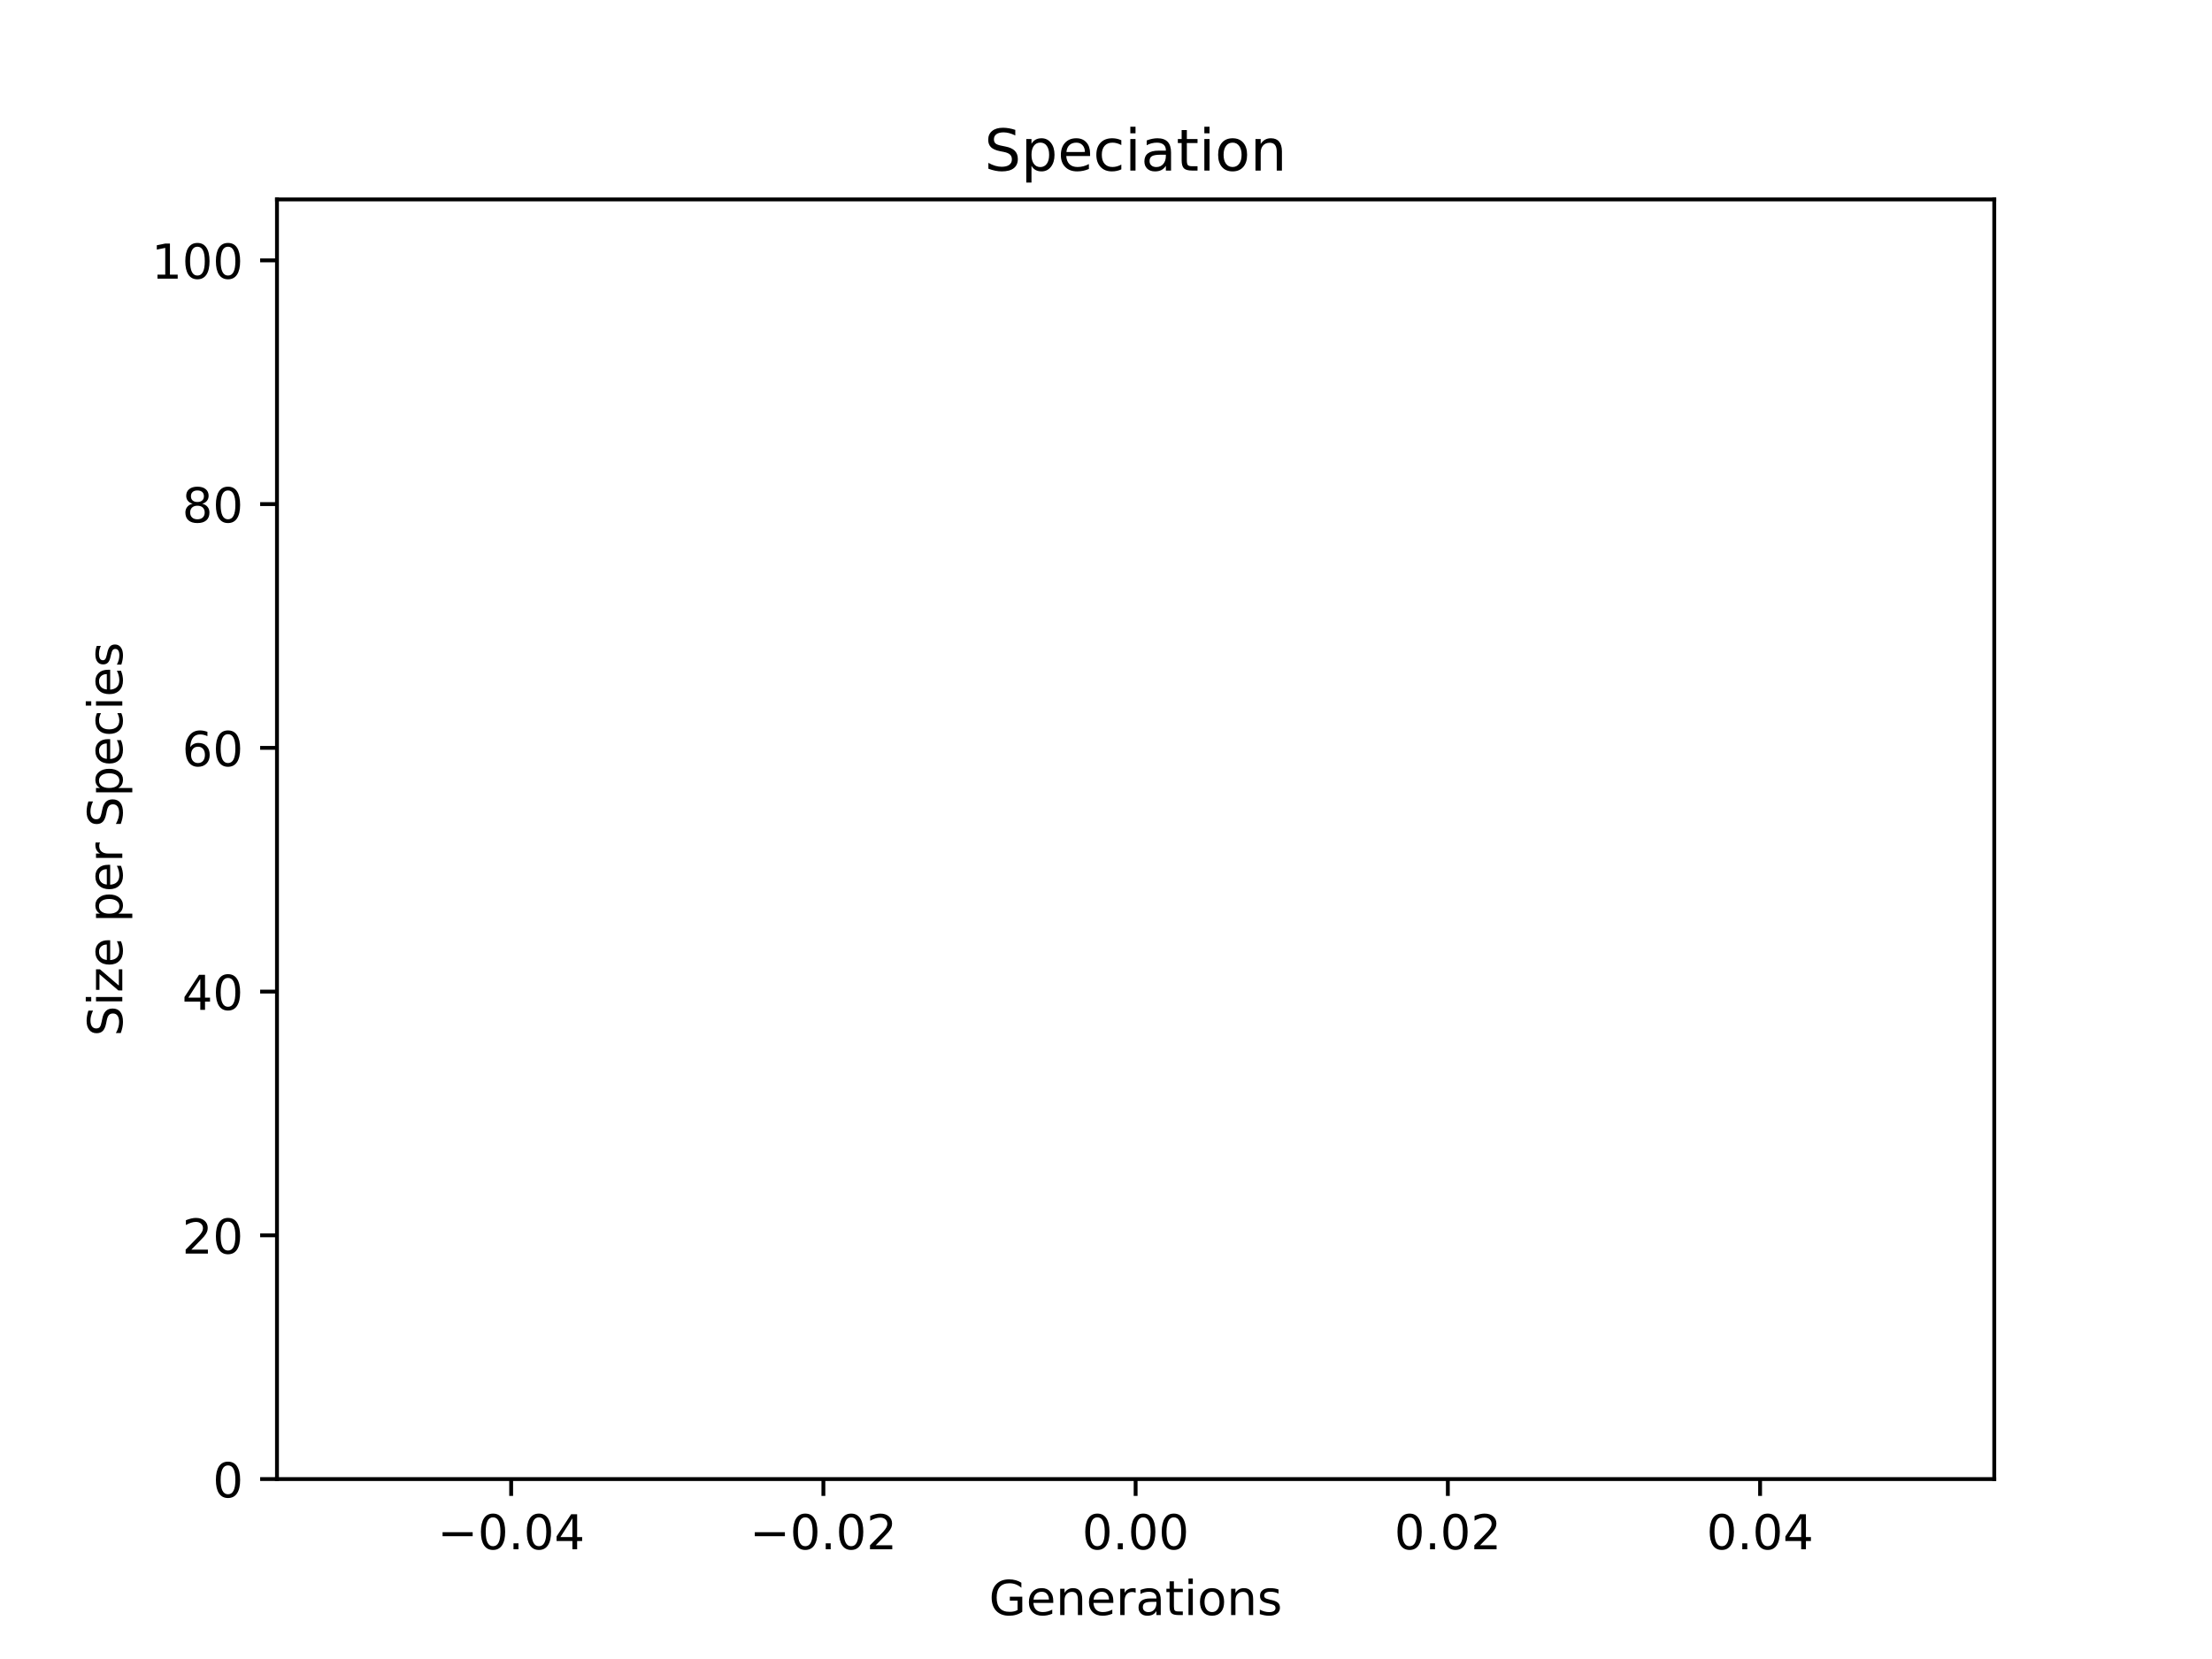
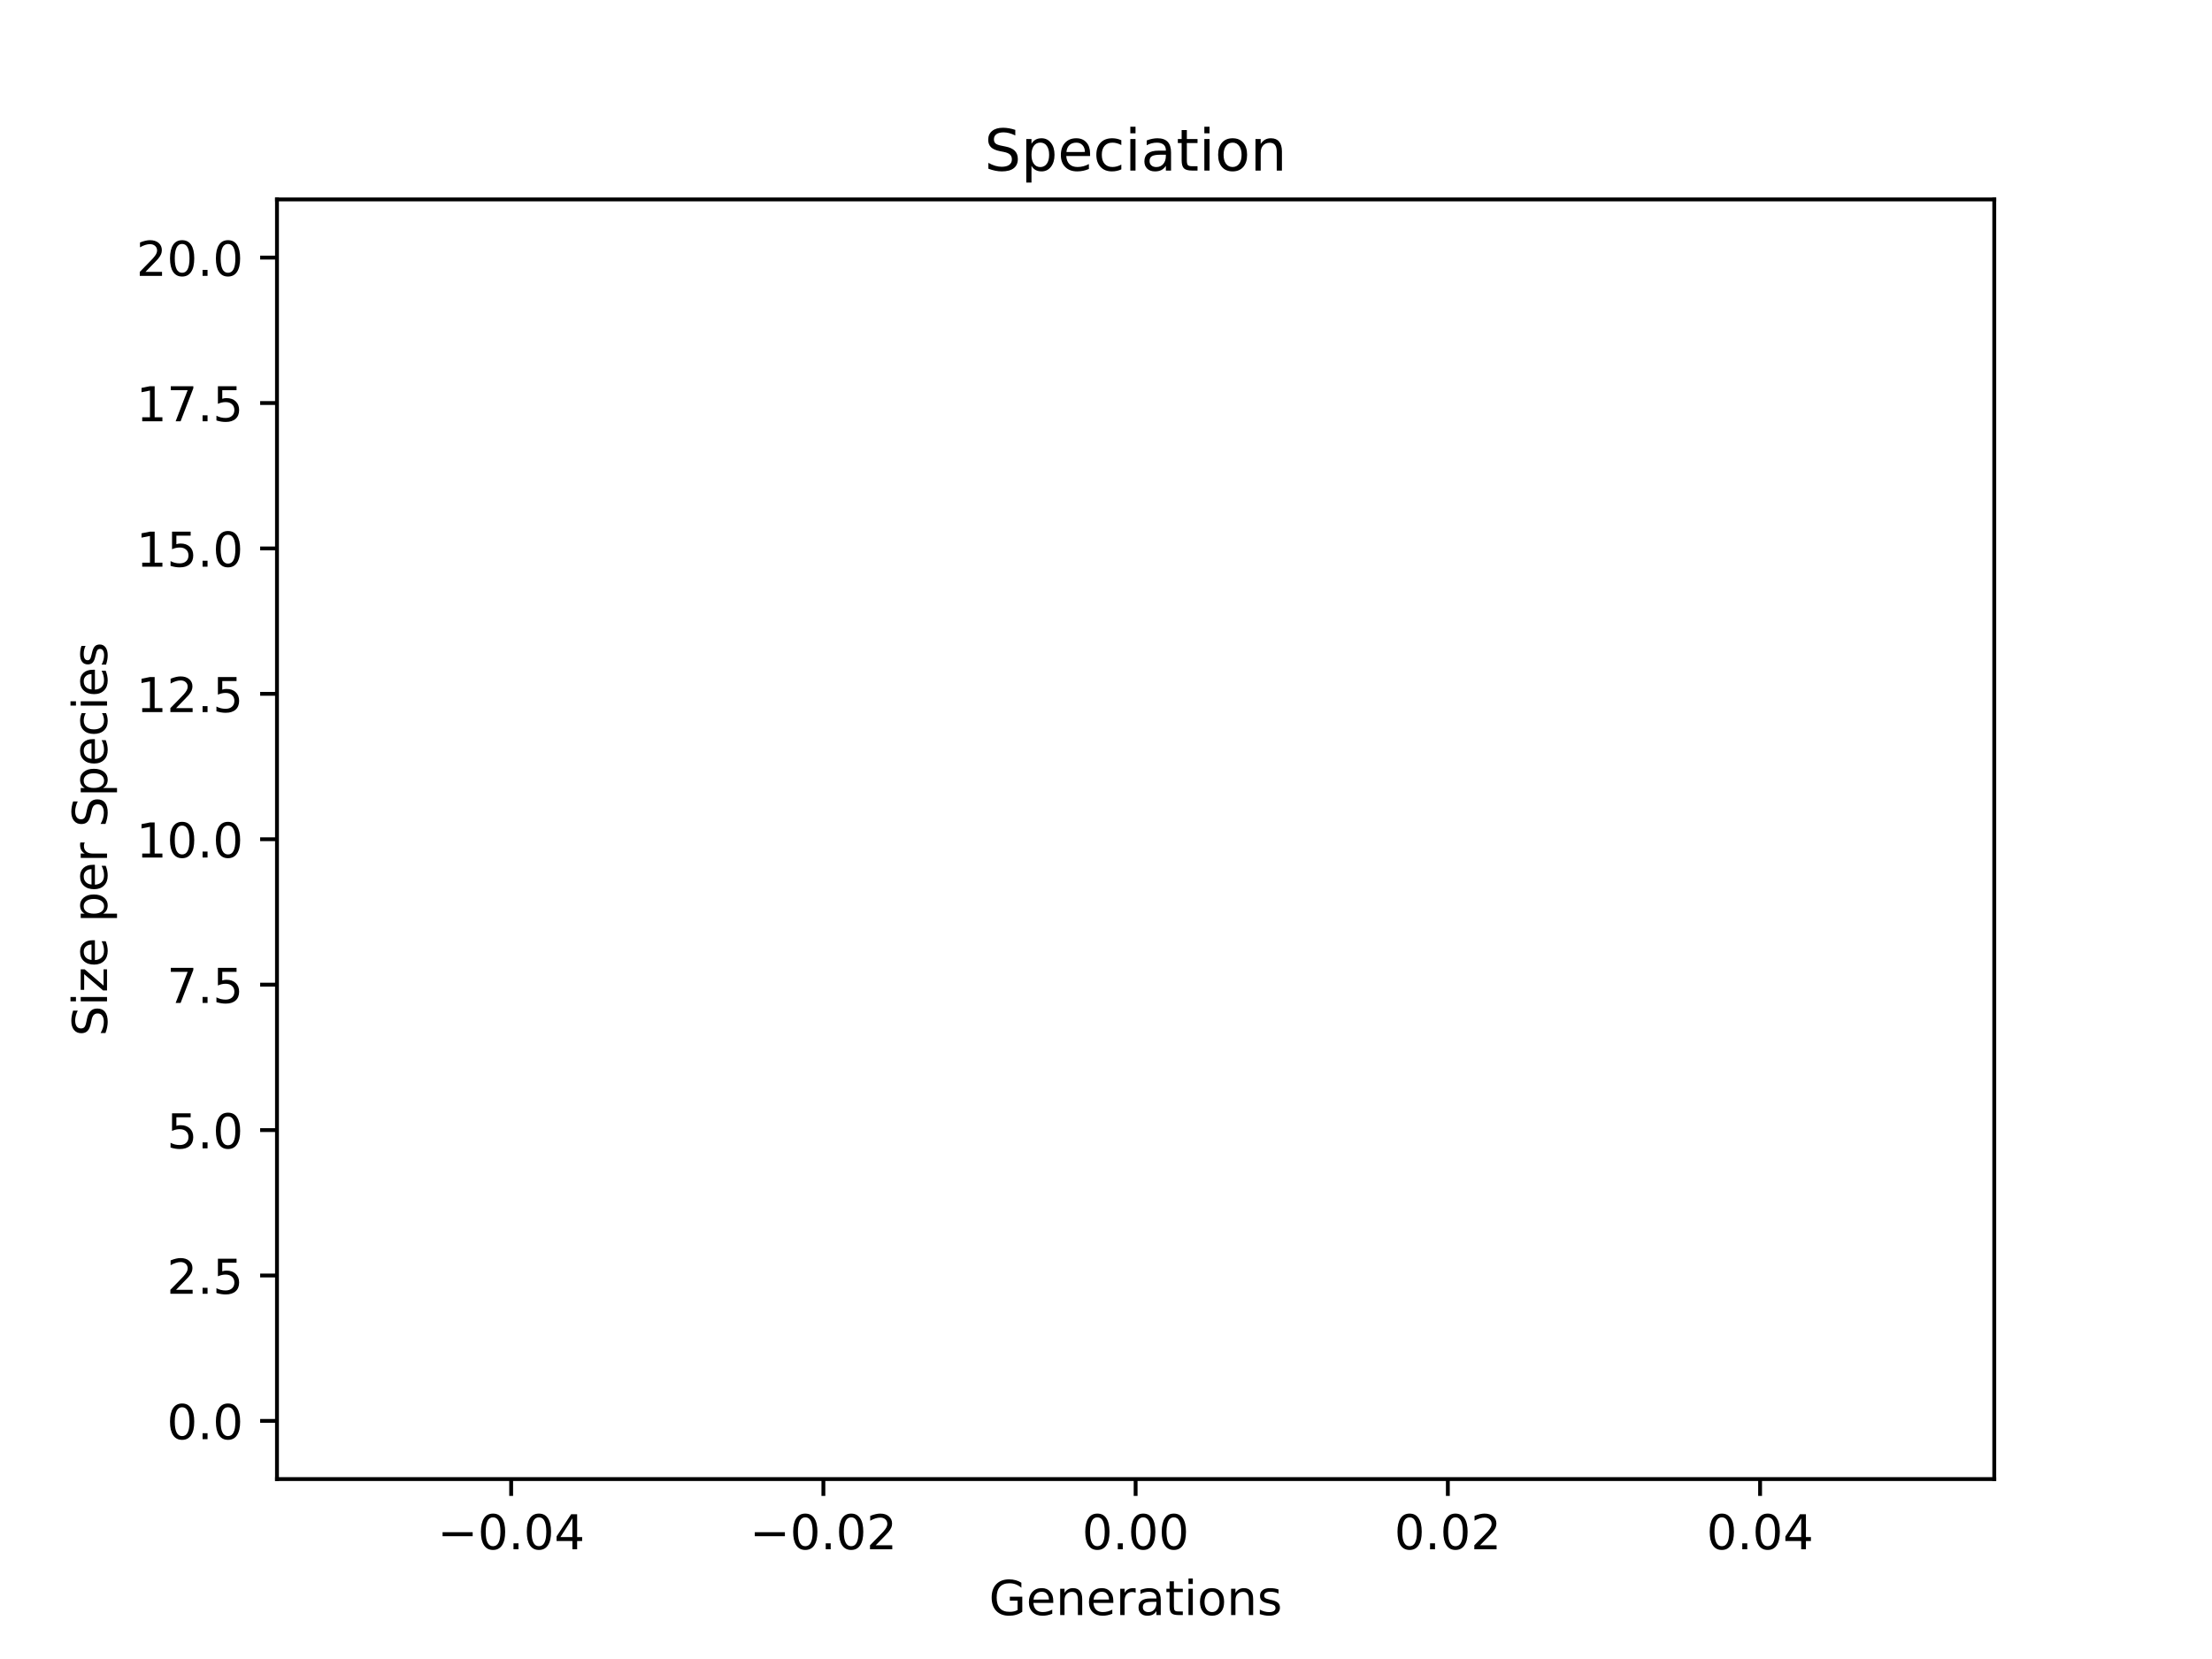
<svg xmlns="http://www.w3.org/2000/svg" xmlns:xlink="http://www.w3.org/1999/xlink" height="345pt" version="1.1" viewBox="0 0 460 345" width="460pt">
  <defs>
    <style type="text/css">
*{stroke-linecap:butt;stroke-linejoin:round;}
  </style>
  </defs>
  <g id="figure_1">
    <g id="patch_1">
      <path d="M 0 345.6  L 460.8 345.6  L 460.8 0  L 0 0  z " style="fill:#ffffff;" />
    </g>
    <g id="axes_1">
      <g id="patch_2">
        <path d="M 57.6 307.584  L 414.72 307.584  L 414.72 41.472  L 57.6 41.472  z " style="fill:#ffffff;" />
      </g>
      <g id="PolyCollection_1">
-         <path clip-path="url(#p697cfeaf36)" d="M 236.16 155.52  L 236.16 307.584  L 236.16 155.52  L 236.16 155.52  z " style="fill:#1f77b4;" />
-       </g>
-       <g id="PolyCollection_2">
-         <path clip-path="url(#p697cfeaf36)" d="M 236.16 120.038  L 236.16 155.52  L 236.16 120.038  L 236.16 120.038  z " style="fill:#ff7f0e;" />
-       </g>
-       <g id="PolyCollection_3">
-         <path clip-path="url(#p697cfeaf36)" d="M 236.16 64.282  L 236.16 120.038  L 236.16 64.282  L 236.16 64.282  z " style="fill:#2ca02c;" />
-       </g>
-       <g id="PolyCollection_4">
-         <path clip-path="url(#p697cfeaf36)" d="M 236.16 56.678  L 236.16 64.282  L 236.16 56.678  L 236.16 56.678  z " style="fill:#d62728;" />
-       </g>
-       <g id="PolyCollection_5">
-         <path clip-path="url(#p697cfeaf36)" d="M 236.16 54.144  L 236.16 56.678  L 236.16 54.144  L 236.16 54.144  z " style="fill:#9467bd;" />
+         <path clip-path="url(#p74c27a9995)" d="M 236.16 53.568  L 236.16 295.488  L 236.16 53.568  L 236.16 53.568  z " style="fill:#1f77b4;" />
      </g>
      <g id="matplotlib.axis_1">
        <g id="xtick_1">
          <g id="line2d_1">
            <defs>
-               <path d="M 0 0  L 0 3.5  " id="m5fbbd251e9" style="stroke:#000000;stroke-width:0.8;" />
-             </defs>
-             <g>
-               <use style="stroke:#000000;stroke-width:0.8;" x="106.298" xlink:href="#m5fbbd251e9" y="307.584" />
+               <path d="M 0 0  L 0 3.5  " id="m8dfca59341" style="stroke:#000000;stroke-width:0.8;" />
+             </defs>
+             <g>
+               <use style="stroke:#000000;stroke-width:0.8;" x="106.298" xlink:href="#m8dfca59341" y="307.584" />
            </g>
          </g>
          <g id="text_1">
            <defs>
              <path d="M 10.594 35.5  L 73.188 35.5  L 73.188 27.203  L 10.594 27.203  z " id="DejaVuSans-2212" />
              <path d="M 31.781 66.406  Q 24.172 66.406 20.328 58.906  Q 16.5 51.422 16.5 36.375  Q 16.5 21.391 20.328 13.891  Q 24.172 6.391 31.781 6.391  Q 39.453 6.391 43.281 13.891  Q 47.125 21.391 47.125 36.375  Q 47.125 51.422 43.281 58.906  Q 39.453 66.406 31.781 66.406  z M 31.781 74.219  Q 44.047 74.219 50.516 64.516  Q 56.984 54.828 56.984 36.375  Q 56.984 17.969 50.516 8.266  Q 44.047 -1.422 31.781 -1.422  Q 19.531 -1.422 13.062 8.266  Q 6.594 17.969 6.594 36.375  Q 6.594 54.828 13.062 64.516  Q 19.531 74.219 31.781 74.219  z " id="DejaVuSans-30" />
              <path d="M 10.688 12.406  L 21 12.406  L 21 0  L 10.688 0  z " id="DejaVuSans-2e" />
              <path d="M 37.797 64.312  L 12.891 25.391  L 37.797 25.391  z M 35.203 72.906  L 47.609 72.906  L 47.609 25.391  L 58.016 25.391  L 58.016 17.188  L 47.609 17.188  L 47.609 0  L 37.797 0  L 37.797 17.188  L 4.891 17.188  L 4.891 26.703  z " id="DejaVuSans-34" />
            </defs>
            <g transform="translate(90.97553 322.1824)scale(0.1 -0.1)">
              <use xlink:href="#DejaVuSans-2212" />
              <use x="83.789" xlink:href="#DejaVuSans-30" />
              <use x="147.412" xlink:href="#DejaVuSans-2e" />
              <use x="179.199" xlink:href="#DejaVuSans-30" />
              <use x="242.822" xlink:href="#DejaVuSans-34" />
            </g>
          </g>
        </g>
        <g id="xtick_2">
          <g id="line2d_2">
            <g>
-               <use style="stroke:#000000;stroke-width:0.8;" x="171.229" xlink:href="#m5fbbd251e9" y="307.584" />
+               <use style="stroke:#000000;stroke-width:0.8;" x="171.229" xlink:href="#m8dfca59341" y="307.584" />
            </g>
          </g>
          <g id="text_2">
            <defs>
              <path d="M 19.188 8.297  L 53.609 8.297  L 53.609 0  L 7.328 0  L 7.328 8.297  Q 12.938 14.109 22.625 23.891  Q 32.328 33.688 34.812 36.531  Q 39.547 41.844 41.422 45.531  Q 43.312 49.219 43.312 52.781  Q 43.312 58.594 39.234 62.25  Q 35.156 65.922 28.609 65.922  Q 23.969 65.922 18.812 64.312  Q 13.672 62.703 7.812 59.422  L 7.812 69.391  Q 13.766 71.781 18.938 73  Q 24.125 74.219 28.422 74.219  Q 39.75 74.219 46.484 68.547  Q 53.219 62.891 53.219 53.422  Q 53.219 48.922 51.531 44.891  Q 49.859 40.875 45.406 35.406  Q 44.188 33.984 37.641 27.219  Q 31.109 20.453 19.188 8.297  z " id="DejaVuSans-32" />
            </defs>
            <g transform="translate(155.9064 322.1824)scale(0.1 -0.1)">
              <use xlink:href="#DejaVuSans-2212" />
              <use x="83.789" xlink:href="#DejaVuSans-30" />
              <use x="147.412" xlink:href="#DejaVuSans-2e" />
              <use x="179.199" xlink:href="#DejaVuSans-30" />
              <use x="242.822" xlink:href="#DejaVuSans-32" />
            </g>
          </g>
        </g>
        <g id="xtick_3">
          <g id="line2d_3">
            <g>
-               <use style="stroke:#000000;stroke-width:0.8;" x="236.16" xlink:href="#m5fbbd251e9" y="307.584" />
+               <use style="stroke:#000000;stroke-width:0.8;" x="236.16" xlink:href="#m8dfca59341" y="307.584" />
            </g>
          </g>
          <g id="text_3">
            <g transform="translate(225.0272 322.1824)scale(0.1 -0.1)">
              <use xlink:href="#DejaVuSans-30" />
              <use x="63.623" xlink:href="#DejaVuSans-2e" />
              <use x="95.41" xlink:href="#DejaVuSans-30" />
              <use x="159.033" xlink:href="#DejaVuSans-30" />
            </g>
          </g>
        </g>
        <g id="xtick_4">
          <g id="line2d_4">
            <g>
-               <use style="stroke:#000000;stroke-width:0.8;" x="301.091" xlink:href="#m5fbbd251e9" y="307.584" />
+               <use style="stroke:#000000;stroke-width:0.8;" x="301.091" xlink:href="#m8dfca59341" y="307.584" />
            </g>
          </g>
          <g id="text_4">
            <g transform="translate(289.9581 322.1824)scale(0.1 -0.1)">
              <use xlink:href="#DejaVuSans-30" />
              <use x="63.623" xlink:href="#DejaVuSans-2e" />
              <use x="95.41" xlink:href="#DejaVuSans-30" />
              <use x="159.033" xlink:href="#DejaVuSans-32" />
            </g>
          </g>
        </g>
        <g id="xtick_5">
          <g id="line2d_5">
            <g>
-               <use style="stroke:#000000;stroke-width:0.8;" x="366.022" xlink:href="#m5fbbd251e9" y="307.584" />
+               <use style="stroke:#000000;stroke-width:0.8;" x="366.022" xlink:href="#m8dfca59341" y="307.584" />
            </g>
          </g>
          <g id="text_5">
            <g transform="translate(354.889 322.1824)scale(0.1 -0.1)">
              <use xlink:href="#DejaVuSans-30" />
              <use x="63.623" xlink:href="#DejaVuSans-2e" />
              <use x="95.41" xlink:href="#DejaVuSans-30" />
              <use x="159.033" xlink:href="#DejaVuSans-34" />
            </g>
          </g>
        </g>
        <g id="text_6">
          <defs>
            <path d="M 59.516 10.406  L 59.516 29.984  L 43.406 29.984  L 43.406 38.094  L 69.281 38.094  L 69.281 6.781  Q 63.578 2.734 56.688 0.656  Q 49.812 -1.422 42 -1.422  Q 24.906 -1.422 15.25 8.562  Q 5.609 18.562 5.609 36.375  Q 5.609 54.25 15.25 64.234  Q 24.906 74.219 42 74.219  Q 49.125 74.219 55.547 72.453  Q 61.969 70.703 67.391 67.281  L 67.391 56.781  Q 61.922 61.422 55.766 63.766  Q 49.609 66.109 42.828 66.109  Q 29.438 66.109 22.719 58.641  Q 16.016 51.172 16.016 36.375  Q 16.016 21.625 22.719 14.156  Q 29.438 6.688 42.828 6.688  Q 48.047 6.688 52.141 7.594  Q 56.25 8.5 59.516 10.406  z " id="DejaVuSans-47" />
            <path d="M 56.203 29.594  L 56.203 25.203  L 14.891 25.203  Q 15.484 15.922 20.484 11.062  Q 25.484 6.203 34.422 6.203  Q 39.594 6.203 44.453 7.469  Q 49.312 8.734 54.109 11.281  L 54.109 2.781  Q 49.266 0.734 44.188 -0.344  Q 39.109 -1.422 33.891 -1.422  Q 20.797 -1.422 13.156 6.188  Q 5.516 13.812 5.516 26.812  Q 5.516 40.234 12.766 48.109  Q 20.016 56 32.328 56  Q 43.359 56 49.781 48.891  Q 56.203 41.797 56.203 29.594  z M 47.219 32.234  Q 47.125 39.594 43.094 43.984  Q 39.062 48.391 32.422 48.391  Q 24.906 48.391 20.391 44.141  Q 15.875 39.891 15.188 32.172  z " id="DejaVuSans-65" />
            <path d="M 54.891 33.016  L 54.891 0  L 45.906 0  L 45.906 32.719  Q 45.906 40.484 42.875 44.328  Q 39.844 48.188 33.797 48.188  Q 26.516 48.188 22.312 43.547  Q 18.109 38.922 18.109 30.906  L 18.109 0  L 9.078 0  L 9.078 54.688  L 18.109 54.688  L 18.109 46.188  Q 21.344 51.125 25.703 53.562  Q 30.078 56 35.797 56  Q 45.219 56 50.047 50.172  Q 54.891 44.344 54.891 33.016  z " id="DejaVuSans-6e" />
            <path d="M 41.109 46.297  Q 39.594 47.172 37.812 47.578  Q 36.031 48 33.891 48  Q 26.266 48 22.188 43.047  Q 18.109 38.094 18.109 28.812  L 18.109 0  L 9.078 0  L 9.078 54.688  L 18.109 54.688  L 18.109 46.188  Q 20.953 51.172 25.484 53.578  Q 30.031 56 36.531 56  Q 37.453 56 38.578 55.875  Q 39.703 55.766 41.062 55.516  z " id="DejaVuSans-72" />
            <path d="M 34.281 27.484  Q 23.391 27.484 19.188 25  Q 14.984 22.516 14.984 16.5  Q 14.984 11.719 18.141 8.906  Q 21.297 6.109 26.703 6.109  Q 34.188 6.109 38.703 11.406  Q 43.219 16.703 43.219 25.484  L 43.219 27.484  z M 52.203 31.203  L 52.203 0  L 43.219 0  L 43.219 8.297  Q 40.141 3.328 35.547 0.953  Q 30.953 -1.422 24.312 -1.422  Q 15.922 -1.422 10.953 3.297  Q 6 8.016 6 15.922  Q 6 25.141 12.172 29.828  Q 18.359 34.516 30.609 34.516  L 43.219 34.516  L 43.219 35.406  Q 43.219 41.609 39.141 45  Q 35.062 48.391 27.688 48.391  Q 23 48.391 18.547 47.266  Q 14.109 46.141 10.016 43.891  L 10.016 52.203  Q 14.938 54.109 19.578 55.047  Q 24.219 56 28.609 56  Q 40.484 56 46.344 49.844  Q 52.203 43.703 52.203 31.203  z " id="DejaVuSans-61" />
            <path d="M 18.312 70.219  L 18.312 54.688  L 36.812 54.688  L 36.812 47.703  L 18.312 47.703  L 18.312 18.016  Q 18.312 11.328 20.141 9.422  Q 21.969 7.516 27.594 7.516  L 36.812 7.516  L 36.812 0  L 27.594 0  Q 17.188 0 13.234 3.875  Q 9.281 7.766 9.281 18.016  L 9.281 47.703  L 2.688 47.703  L 2.688 54.688  L 9.281 54.688  L 9.281 70.219  z " id="DejaVuSans-74" />
            <path d="M 9.422 54.688  L 18.406 54.688  L 18.406 0  L 9.422 0  z M 9.422 75.984  L 18.406 75.984  L 18.406 64.594  L 9.422 64.594  z " id="DejaVuSans-69" />
            <path d="M 30.609 48.391  Q 23.391 48.391 19.188 42.75  Q 14.984 37.109 14.984 27.297  Q 14.984 17.484 19.156 11.844  Q 23.344 6.203 30.609 6.203  Q 37.797 6.203 41.984 11.859  Q 46.188 17.531 46.188 27.297  Q 46.188 37.016 41.984 42.703  Q 37.797 48.391 30.609 48.391  z M 30.609 56  Q 42.328 56 49.016 48.375  Q 55.719 40.766 55.719 27.297  Q 55.719 13.875 49.016 6.219  Q 42.328 -1.422 30.609 -1.422  Q 18.844 -1.422 12.172 6.219  Q 5.516 13.875 5.516 27.297  Q 5.516 40.766 12.172 48.375  Q 18.844 56 30.609 56  z " id="DejaVuSans-6f" />
            <path d="M 44.281 53.078  L 44.281 44.578  Q 40.484 46.531 36.375 47.5  Q 32.281 48.484 27.875 48.484  Q 21.188 48.484 17.844 46.438  Q 14.5 44.391 14.5 40.281  Q 14.5 37.156 16.891 35.375  Q 19.281 33.594 26.516 31.984  L 29.594 31.297  Q 39.156 29.25 43.188 25.516  Q 47.219 21.781 47.219 15.094  Q 47.219 7.469 41.188 3.016  Q 35.156 -1.422 24.609 -1.422  Q 20.219 -1.422 15.453 -0.562  Q 10.688 0.297 5.422 2  L 5.422 11.281  Q 10.406 8.688 15.234 7.391  Q 20.062 6.109 24.812 6.109  Q 31.156 6.109 34.562 8.281  Q 37.984 10.453 37.984 14.406  Q 37.984 18.062 35.516 20.016  Q 33.062 21.969 24.703 23.781  L 21.578 24.516  Q 13.234 26.266 9.516 29.906  Q 5.812 33.547 5.812 39.891  Q 5.812 47.609 11.281 51.797  Q 16.75 56 26.812 56  Q 31.781 56 36.172 55.266  Q 40.578 54.547 44.281 53.078  z " id="DejaVuSans-73" />
          </defs>
          <g transform="translate(205.6623 335.8606)scale(0.1 -0.1)">
            <use xlink:href="#DejaVuSans-47" />
            <use x="77.49" xlink:href="#DejaVuSans-65" />
            <use x="139.014" xlink:href="#DejaVuSans-6e" />
            <use x="202.393" xlink:href="#DejaVuSans-65" />
            <use x="263.916" xlink:href="#DejaVuSans-72" />
            <use x="305.029" xlink:href="#DejaVuSans-61" />
            <use x="366.309" xlink:href="#DejaVuSans-74" />
            <use x="405.518" xlink:href="#DejaVuSans-69" />
            <use x="433.301" xlink:href="#DejaVuSans-6f" />
            <use x="494.482" xlink:href="#DejaVuSans-6e" />
            <use x="557.861" xlink:href="#DejaVuSans-73" />
          </g>
        </g>
      </g>
      <g id="matplotlib.axis_2">
        <g id="ytick_1">
          <g id="line2d_6">
            <defs>
-               <path d="M 0 0  L -3.5 0  " id="m1e9825513d" style="stroke:#000000;stroke-width:0.8;" />
-             </defs>
-             <g>
-               <use style="stroke:#000000;stroke-width:0.8;" x="57.6" xlink:href="#m1e9825513d" y="307.584" />
+               <path d="M 0 0  L -3.5 0  " id="mac57b374d5" style="stroke:#000000;stroke-width:0.8;" />
+             </defs>
+             <g>
+               <use style="stroke:#000000;stroke-width:0.8;" x="57.6" xlink:href="#mac57b374d5" y="295.488" />
            </g>
          </g>
          <g id="text_7">
-             <g transform="translate(44.2375 311.3832)scale(0.1 -0.1)">
+             <g transform="translate(34.69687 299.2872)scale(0.1 -0.1)">
              <use xlink:href="#DejaVuSans-30" />
+               <use x="63.623" xlink:href="#DejaVuSans-2e" />
+               <use x="95.41" xlink:href="#DejaVuSans-30" />
            </g>
          </g>
        </g>
        <g id="ytick_2">
          <g id="line2d_7">
            <g>
-               <use style="stroke:#000000;stroke-width:0.8;" x="57.6" xlink:href="#m1e9825513d" y="256.896" />
+               <use style="stroke:#000000;stroke-width:0.8;" x="57.6" xlink:href="#mac57b374d5" y="265.248" />
            </g>
          </g>
          <g id="text_8">
-             <g transform="translate(37.875 260.6952)scale(0.1 -0.1)">
+             <defs>
+               <path d="M 10.797 72.906  L 49.516 72.906  L 49.516 64.594  L 19.828 64.594  L 19.828 46.734  Q 21.969 47.469 24.109 47.828  Q 26.266 48.188 28.422 48.188  Q 40.625 48.188 47.75 41.5  Q 54.891 34.812 54.891 23.391  Q 54.891 11.625 47.562 5.094  Q 40.234 -1.422 26.906 -1.422  Q 22.312 -1.422 17.547 -0.641  Q 12.797 0.141 7.719 1.703  L 7.719 11.625  Q 12.109 9.234 16.797 8.062  Q 21.484 6.891 26.703 6.891  Q 35.156 6.891 40.078 11.328  Q 45.016 15.766 45.016 23.391  Q 45.016 31 40.078 35.438  Q 35.156 39.891 26.703 39.891  Q 22.75 39.891 18.812 39.016  Q 14.891 38.141 10.797 36.281  z " id="DejaVuSans-35" />
+             </defs>
+             <g transform="translate(34.69687 269.0472)scale(0.1 -0.1)">
+               <use xlink:href="#DejaVuSans-32" />
+               <use x="63.623" xlink:href="#DejaVuSans-2e" />
+               <use x="95.41" xlink:href="#DejaVuSans-35" />
+             </g>
+           </g>
+         </g>
+         <g id="ytick_3">
+           <g id="line2d_8">
+             <g>
+               <use style="stroke:#000000;stroke-width:0.8;" x="57.6" xlink:href="#mac57b374d5" y="235.008" />
+             </g>
+           </g>
+           <g id="text_9">
+             <g transform="translate(34.69687 238.8072)scale(0.1 -0.1)">
+               <use xlink:href="#DejaVuSans-35" />
+               <use x="63.623" xlink:href="#DejaVuSans-2e" />
+               <use x="95.41" xlink:href="#DejaVuSans-30" />
+             </g>
+           </g>
+         </g>
+         <g id="ytick_4">
+           <g id="line2d_9">
+             <g>
+               <use style="stroke:#000000;stroke-width:0.8;" x="57.6" xlink:href="#mac57b374d5" y="204.768" />
+             </g>
+           </g>
+           <g id="text_10">
+             <defs>
+               <path d="M 8.203 72.906  L 55.078 72.906  L 55.078 68.703  L 28.609 0  L 18.312 0  L 43.219 64.594  L 8.203 64.594  z " id="DejaVuSans-37" />
+             </defs>
+             <g transform="translate(34.69687 208.5672)scale(0.1 -0.1)">
+               <use xlink:href="#DejaVuSans-37" />
+               <use x="63.623" xlink:href="#DejaVuSans-2e" />
+               <use x="95.41" xlink:href="#DejaVuSans-35" />
+             </g>
+           </g>
+         </g>
+         <g id="ytick_5">
+           <g id="line2d_10">
+             <g>
+               <use style="stroke:#000000;stroke-width:0.8;" x="57.6" xlink:href="#mac57b374d5" y="174.528" />
+             </g>
+           </g>
+           <g id="text_11">
+             <defs>
+               <path d="M 12.406 8.297  L 28.516 8.297  L 28.516 63.922  L 10.984 60.406  L 10.984 69.391  L 28.422 72.906  L 38.281 72.906  L 38.281 8.297  L 54.391 8.297  L 54.391 0  L 12.406 0  z " id="DejaVuSans-31" />
+             </defs>
+             <g transform="translate(28.33438 178.3272)scale(0.1 -0.1)">
+               <use xlink:href="#DejaVuSans-31" />
+               <use x="63.623" xlink:href="#DejaVuSans-30" />
+               <use x="127.246" xlink:href="#DejaVuSans-2e" />
+               <use x="159.033" xlink:href="#DejaVuSans-30" />
+             </g>
+           </g>
+         </g>
+         <g id="ytick_6">
+           <g id="line2d_11">
+             <g>
+               <use style="stroke:#000000;stroke-width:0.8;" x="57.6" xlink:href="#mac57b374d5" y="144.288" />
+             </g>
+           </g>
+           <g id="text_12">
+             <g transform="translate(28.33438 148.0872)scale(0.1 -0.1)">
+               <use xlink:href="#DejaVuSans-31" />
+               <use x="63.623" xlink:href="#DejaVuSans-32" />
+               <use x="127.246" xlink:href="#DejaVuSans-2e" />
+               <use x="159.033" xlink:href="#DejaVuSans-35" />
+             </g>
+           </g>
+         </g>
+         <g id="ytick_7">
+           <g id="line2d_12">
+             <g>
+               <use style="stroke:#000000;stroke-width:0.8;" x="57.6" xlink:href="#mac57b374d5" y="114.048" />
+             </g>
+           </g>
+           <g id="text_13">
+             <g transform="translate(28.33438 117.8472)scale(0.1 -0.1)">
+               <use xlink:href="#DejaVuSans-31" />
+               <use x="63.623" xlink:href="#DejaVuSans-35" />
+               <use x="127.246" xlink:href="#DejaVuSans-2e" />
+               <use x="159.033" xlink:href="#DejaVuSans-30" />
+             </g>
+           </g>
+         </g>
+         <g id="ytick_8">
+           <g id="line2d_13">
+             <g>
+               <use style="stroke:#000000;stroke-width:0.8;" x="57.6" xlink:href="#mac57b374d5" y="83.808" />
+             </g>
+           </g>
+           <g id="text_14">
+             <g transform="translate(28.33438 87.60722)scale(0.1 -0.1)">
+               <use xlink:href="#DejaVuSans-31" />
+               <use x="63.623" xlink:href="#DejaVuSans-37" />
+               <use x="127.246" xlink:href="#DejaVuSans-2e" />
+               <use x="159.033" xlink:href="#DejaVuSans-35" />
+             </g>
+           </g>
+         </g>
+         <g id="ytick_9">
+           <g id="line2d_14">
+             <g>
+               <use style="stroke:#000000;stroke-width:0.8;" x="57.6" xlink:href="#mac57b374d5" y="53.568" />
+             </g>
+           </g>
+           <g id="text_15">
+             <g transform="translate(28.33438 57.36722)scale(0.1 -0.1)">
              <use xlink:href="#DejaVuSans-32" />
              <use x="63.623" xlink:href="#DejaVuSans-30" />
-             </g>
-           </g>
-         </g>
-         <g id="ytick_3">
-           <g id="line2d_8">
-             <g>
-               <use style="stroke:#000000;stroke-width:0.8;" x="57.6" xlink:href="#m1e9825513d" y="206.208" />
-             </g>
-           </g>
-           <g id="text_9">
-             <g transform="translate(37.875 210.0072)scale(0.1 -0.1)">
-               <use xlink:href="#DejaVuSans-34" />
-               <use x="63.623" xlink:href="#DejaVuSans-30" />
-             </g>
-           </g>
-         </g>
-         <g id="ytick_4">
-           <g id="line2d_9">
-             <g>
-               <use style="stroke:#000000;stroke-width:0.8;" x="57.6" xlink:href="#m1e9825513d" y="155.52" />
-             </g>
-           </g>
-           <g id="text_10">
-             <defs>
-               <path d="M 33.016 40.375  Q 26.375 40.375 22.484 35.828  Q 18.609 31.297 18.609 23.391  Q 18.609 15.531 22.484 10.953  Q 26.375 6.391 33.016 6.391  Q 39.656 6.391 43.531 10.953  Q 47.406 15.531 47.406 23.391  Q 47.406 31.297 43.531 35.828  Q 39.656 40.375 33.016 40.375  z M 52.594 71.297  L 52.594 62.312  Q 48.875 64.062 45.094 64.984  Q 41.312 65.922 37.594 65.922  Q 27.828 65.922 22.672 59.328  Q 17.531 52.734 16.797 39.406  Q 19.672 43.656 24.016 45.922  Q 28.375 48.188 33.594 48.188  Q 44.578 48.188 50.953 41.516  Q 57.328 34.859 57.328 23.391  Q 57.328 12.156 50.688 5.359  Q 44.047 -1.422 33.016 -1.422  Q 20.359 -1.422 13.672 8.266  Q 6.984 17.969 6.984 36.375  Q 6.984 53.656 15.188 63.938  Q 23.391 74.219 37.203 74.219  Q 40.922 74.219 44.703 73.484  Q 48.484 72.75 52.594 71.297  z " id="DejaVuSans-36" />
-             </defs>
-             <g transform="translate(37.875 159.3192)scale(0.1 -0.1)">
-               <use xlink:href="#DejaVuSans-36" />
-               <use x="63.623" xlink:href="#DejaVuSans-30" />
-             </g>
-           </g>
-         </g>
-         <g id="ytick_5">
-           <g id="line2d_10">
-             <g>
-               <use style="stroke:#000000;stroke-width:0.8;" x="57.6" xlink:href="#m1e9825513d" y="104.832" />
-             </g>
-           </g>
-           <g id="text_11">
-             <defs>
-               <path d="M 31.781 34.625  Q 24.75 34.625 20.719 30.859  Q 16.703 27.094 16.703 20.516  Q 16.703 13.922 20.719 10.156  Q 24.75 6.391 31.781 6.391  Q 38.812 6.391 42.859 10.172  Q 46.922 13.969 46.922 20.516  Q 46.922 27.094 42.891 30.859  Q 38.875 34.625 31.781 34.625  z M 21.922 38.812  Q 15.578 40.375 12.031 44.719  Q 8.5 49.078 8.5 55.328  Q 8.5 64.062 14.719 69.141  Q 20.953 74.219 31.781 74.219  Q 42.672 74.219 48.875 69.141  Q 55.078 64.062 55.078 55.328  Q 55.078 49.078 51.531 44.719  Q 48 40.375 41.703 38.812  Q 48.828 37.156 52.797 32.312  Q 56.781 27.484 56.781 20.516  Q 56.781 9.906 50.312 4.234  Q 43.844 -1.422 31.781 -1.422  Q 19.734 -1.422 13.25 4.234  Q 6.781 9.906 6.781 20.516  Q 6.781 27.484 10.781 32.312  Q 14.797 37.156 21.922 38.812  z M 18.312 54.391  Q 18.312 48.734 21.844 45.562  Q 25.391 42.391 31.781 42.391  Q 38.141 42.391 41.719 45.562  Q 45.312 48.734 45.312 54.391  Q 45.312 60.062 41.719 63.234  Q 38.141 66.406 31.781 66.406  Q 25.391 66.406 21.844 63.234  Q 18.312 60.062 18.312 54.391  z " id="DejaVuSans-38" />
-             </defs>
-             <g transform="translate(37.875 108.6312)scale(0.1 -0.1)">
-               <use xlink:href="#DejaVuSans-38" />
-               <use x="63.623" xlink:href="#DejaVuSans-30" />
-             </g>
-           </g>
-         </g>
-         <g id="ytick_6">
-           <g id="line2d_11">
-             <g>
-               <use style="stroke:#000000;stroke-width:0.8;" x="57.6" xlink:href="#m1e9825513d" y="54.144" />
-             </g>
-           </g>
-           <g id="text_12">
-             <defs>
-               <path d="M 12.406 8.297  L 28.516 8.297  L 28.516 63.922  L 10.984 60.406  L 10.984 69.391  L 28.422 72.906  L 38.281 72.906  L 38.281 8.297  L 54.391 8.297  L 54.391 0  L 12.406 0  z " id="DejaVuSans-31" />
-             </defs>
-             <g transform="translate(31.5125 57.94322)scale(0.1 -0.1)">
-               <use xlink:href="#DejaVuSans-31" />
-               <use x="63.623" xlink:href="#DejaVuSans-30" />
-               <use x="127.246" xlink:href="#DejaVuSans-30" />
-             </g>
-           </g>
-         </g>
-         <g id="text_13">
+               <use x="127.246" xlink:href="#DejaVuSans-2e" />
+               <use x="159.033" xlink:href="#DejaVuSans-30" />
+             </g>
+           </g>
+         </g>
+         <g id="text_16">
          <defs>
            <path d="M 53.516 70.516  L 53.516 60.891  Q 47.906 63.578 42.922 64.891  Q 37.938 66.219 33.297 66.219  Q 25.25 66.219 20.875 63.094  Q 16.5 59.969 16.5 54.203  Q 16.5 49.359 19.406 46.891  Q 22.312 44.438 30.422 42.922  L 36.375 41.703  Q 47.406 39.594 52.656 34.297  Q 57.906 29 57.906 20.125  Q 57.906 9.516 50.797 4.047  Q 43.703 -1.422 29.984 -1.422  Q 24.812 -1.422 18.969 -0.25  Q 13.141 0.922 6.891 3.219  L 6.891 13.375  Q 12.891 10.016 18.656 8.297  Q 24.422 6.594 29.984 6.594  Q 38.422 6.594 43.016 9.906  Q 47.609 13.234 47.609 19.391  Q 47.609 24.75 44.312 27.781  Q 41.016 30.812 33.5 32.328  L 27.484 33.5  Q 16.453 35.688 11.516 40.375  Q 6.594 45.062 6.594 53.422  Q 6.594 63.094 13.406 68.656  Q 20.219 74.219 32.172 74.219  Q 37.312 74.219 42.625 73.281  Q 47.953 72.359 53.516 70.516  z " id="DejaVuSans-53" />
            <path d="M 5.516 54.688  L 48.188 54.688  L 48.188 46.484  L 14.406 7.172  L 48.188 7.172  L 48.188 0  L 4.297 0  L 4.297 8.203  L 38.094 47.516  L 5.516 47.516  z " id="DejaVuSans-7a" />
            <path id="DejaVuSans-20" />
            <path d="M 18.109 8.203  L 18.109 -20.797  L 9.078 -20.797  L 9.078 54.688  L 18.109 54.688  L 18.109 46.391  Q 20.953 51.266 25.266 53.625  Q 29.594 56 35.594 56  Q 45.562 56 51.781 48.094  Q 58.016 40.188 58.016 27.297  Q 58.016 14.406 51.781 6.484  Q 45.562 -1.422 35.594 -1.422  Q 29.594 -1.422 25.266 0.953  Q 20.953 3.328 18.109 8.203  z M 48.688 27.297  Q 48.688 37.203 44.609 42.844  Q 40.531 48.484 33.406 48.484  Q 26.266 48.484 22.188 42.844  Q 18.109 37.203 18.109 27.297  Q 18.109 17.391 22.188 11.75  Q 26.266 6.109 33.406 6.109  Q 40.531 6.109 44.609 11.75  Q 48.688 17.391 48.688 27.297  z " id="DejaVuSans-70" />
            <path d="M 48.781 52.594  L 48.781 44.188  Q 44.969 46.297 41.141 47.344  Q 37.312 48.391 33.406 48.391  Q 24.656 48.391 19.812 42.844  Q 14.984 37.312 14.984 27.297  Q 14.984 17.281 19.812 11.734  Q 24.656 6.203 33.406 6.203  Q 37.312 6.203 41.141 7.25  Q 44.969 8.297 48.781 10.406  L 48.781 2.094  Q 45.016 0.344 40.984 -0.531  Q 36.969 -1.422 32.422 -1.422  Q 20.062 -1.422 12.781 6.344  Q 5.516 14.109 5.516 27.297  Q 5.516 40.672 12.859 48.328  Q 20.219 56 33.016 56  Q 37.156 56 41.109 55.141  Q 45.062 54.297 48.781 52.594  z " id="DejaVuSans-63" />
          </defs>
-           <g transform="translate(25.43281 215.521)rotate(-90)scale(0.1 -0.1)">
+           <g transform="translate(22.25469 215.521)rotate(-90)scale(0.1 -0.1)">
            <use xlink:href="#DejaVuSans-53" />
            <use x="63.477" xlink:href="#DejaVuSans-69" />
            <use x="91.26" xlink:href="#DejaVuSans-7a" />
            <use x="143.75" xlink:href="#DejaVuSans-65" />
            <use x="205.273" xlink:href="#DejaVuSans-20" />
            <use x="237.061" xlink:href="#DejaVuSans-70" />
            <use x="300.537" xlink:href="#DejaVuSans-65" />
            <use x="362.061" xlink:href="#DejaVuSans-72" />
            <use x="403.174" xlink:href="#DejaVuSans-20" />
            <use x="434.961" xlink:href="#DejaVuSans-53" />
            <use x="498.438" xlink:href="#DejaVuSans-70" />
            <use x="561.914" xlink:href="#DejaVuSans-65" />
            <use x="623.438" xlink:href="#DejaVuSans-63" />
            <use x="678.418" xlink:href="#DejaVuSans-69" />
            <use x="706.201" xlink:href="#DejaVuSans-65" />
            <use x="767.725" xlink:href="#DejaVuSans-73" />
          </g>
        </g>
      </g>
      <g id="patch_3">
        <path d="M 57.6 307.584  L 57.6 41.472  " style="fill:none;stroke:#000000;stroke-linecap:square;stroke-linejoin:miter;stroke-width:0.8;" />
      </g>
      <g id="patch_4">
        <path d="M 414.72 307.584  L 414.72 41.472  " style="fill:none;stroke:#000000;stroke-linecap:square;stroke-linejoin:miter;stroke-width:0.8;" />
      </g>
      <g id="patch_5">
        <path d="M 57.6 307.584  L 414.72 307.584  " style="fill:none;stroke:#000000;stroke-linecap:square;stroke-linejoin:miter;stroke-width:0.8;" />
      </g>
      <g id="patch_6">
        <path d="M 57.6 41.472  L 414.72 41.472  " style="fill:none;stroke:#000000;stroke-linecap:square;stroke-linejoin:miter;stroke-width:0.8;" />
      </g>
-       <g id="text_14">
+       <g id="text_17">
        <g transform="translate(204.7144 35.472)scale(0.12 -0.12)">
          <use xlink:href="#DejaVuSans-53" />
          <use x="63.477" xlink:href="#DejaVuSans-70" />
          <use x="126.953" xlink:href="#DejaVuSans-65" />
          <use x="188.477" xlink:href="#DejaVuSans-63" />
          <use x="243.457" xlink:href="#DejaVuSans-69" />
          <use x="271.24" xlink:href="#DejaVuSans-61" />
          <use x="332.52" xlink:href="#DejaVuSans-74" />
          <use x="371.729" xlink:href="#DejaVuSans-69" />
          <use x="399.512" xlink:href="#DejaVuSans-6f" />
          <use x="460.693" xlink:href="#DejaVuSans-6e" />
        </g>
      </g>
    </g>
  </g>
  <defs>
-     <clipPath id="p697cfeaf36">
+     <clipPath id="p74c27a9995">
      <rect height="266.112" width="357.12" x="57.6" y="41.472" />
    </clipPath>
  </defs>
</svg>
